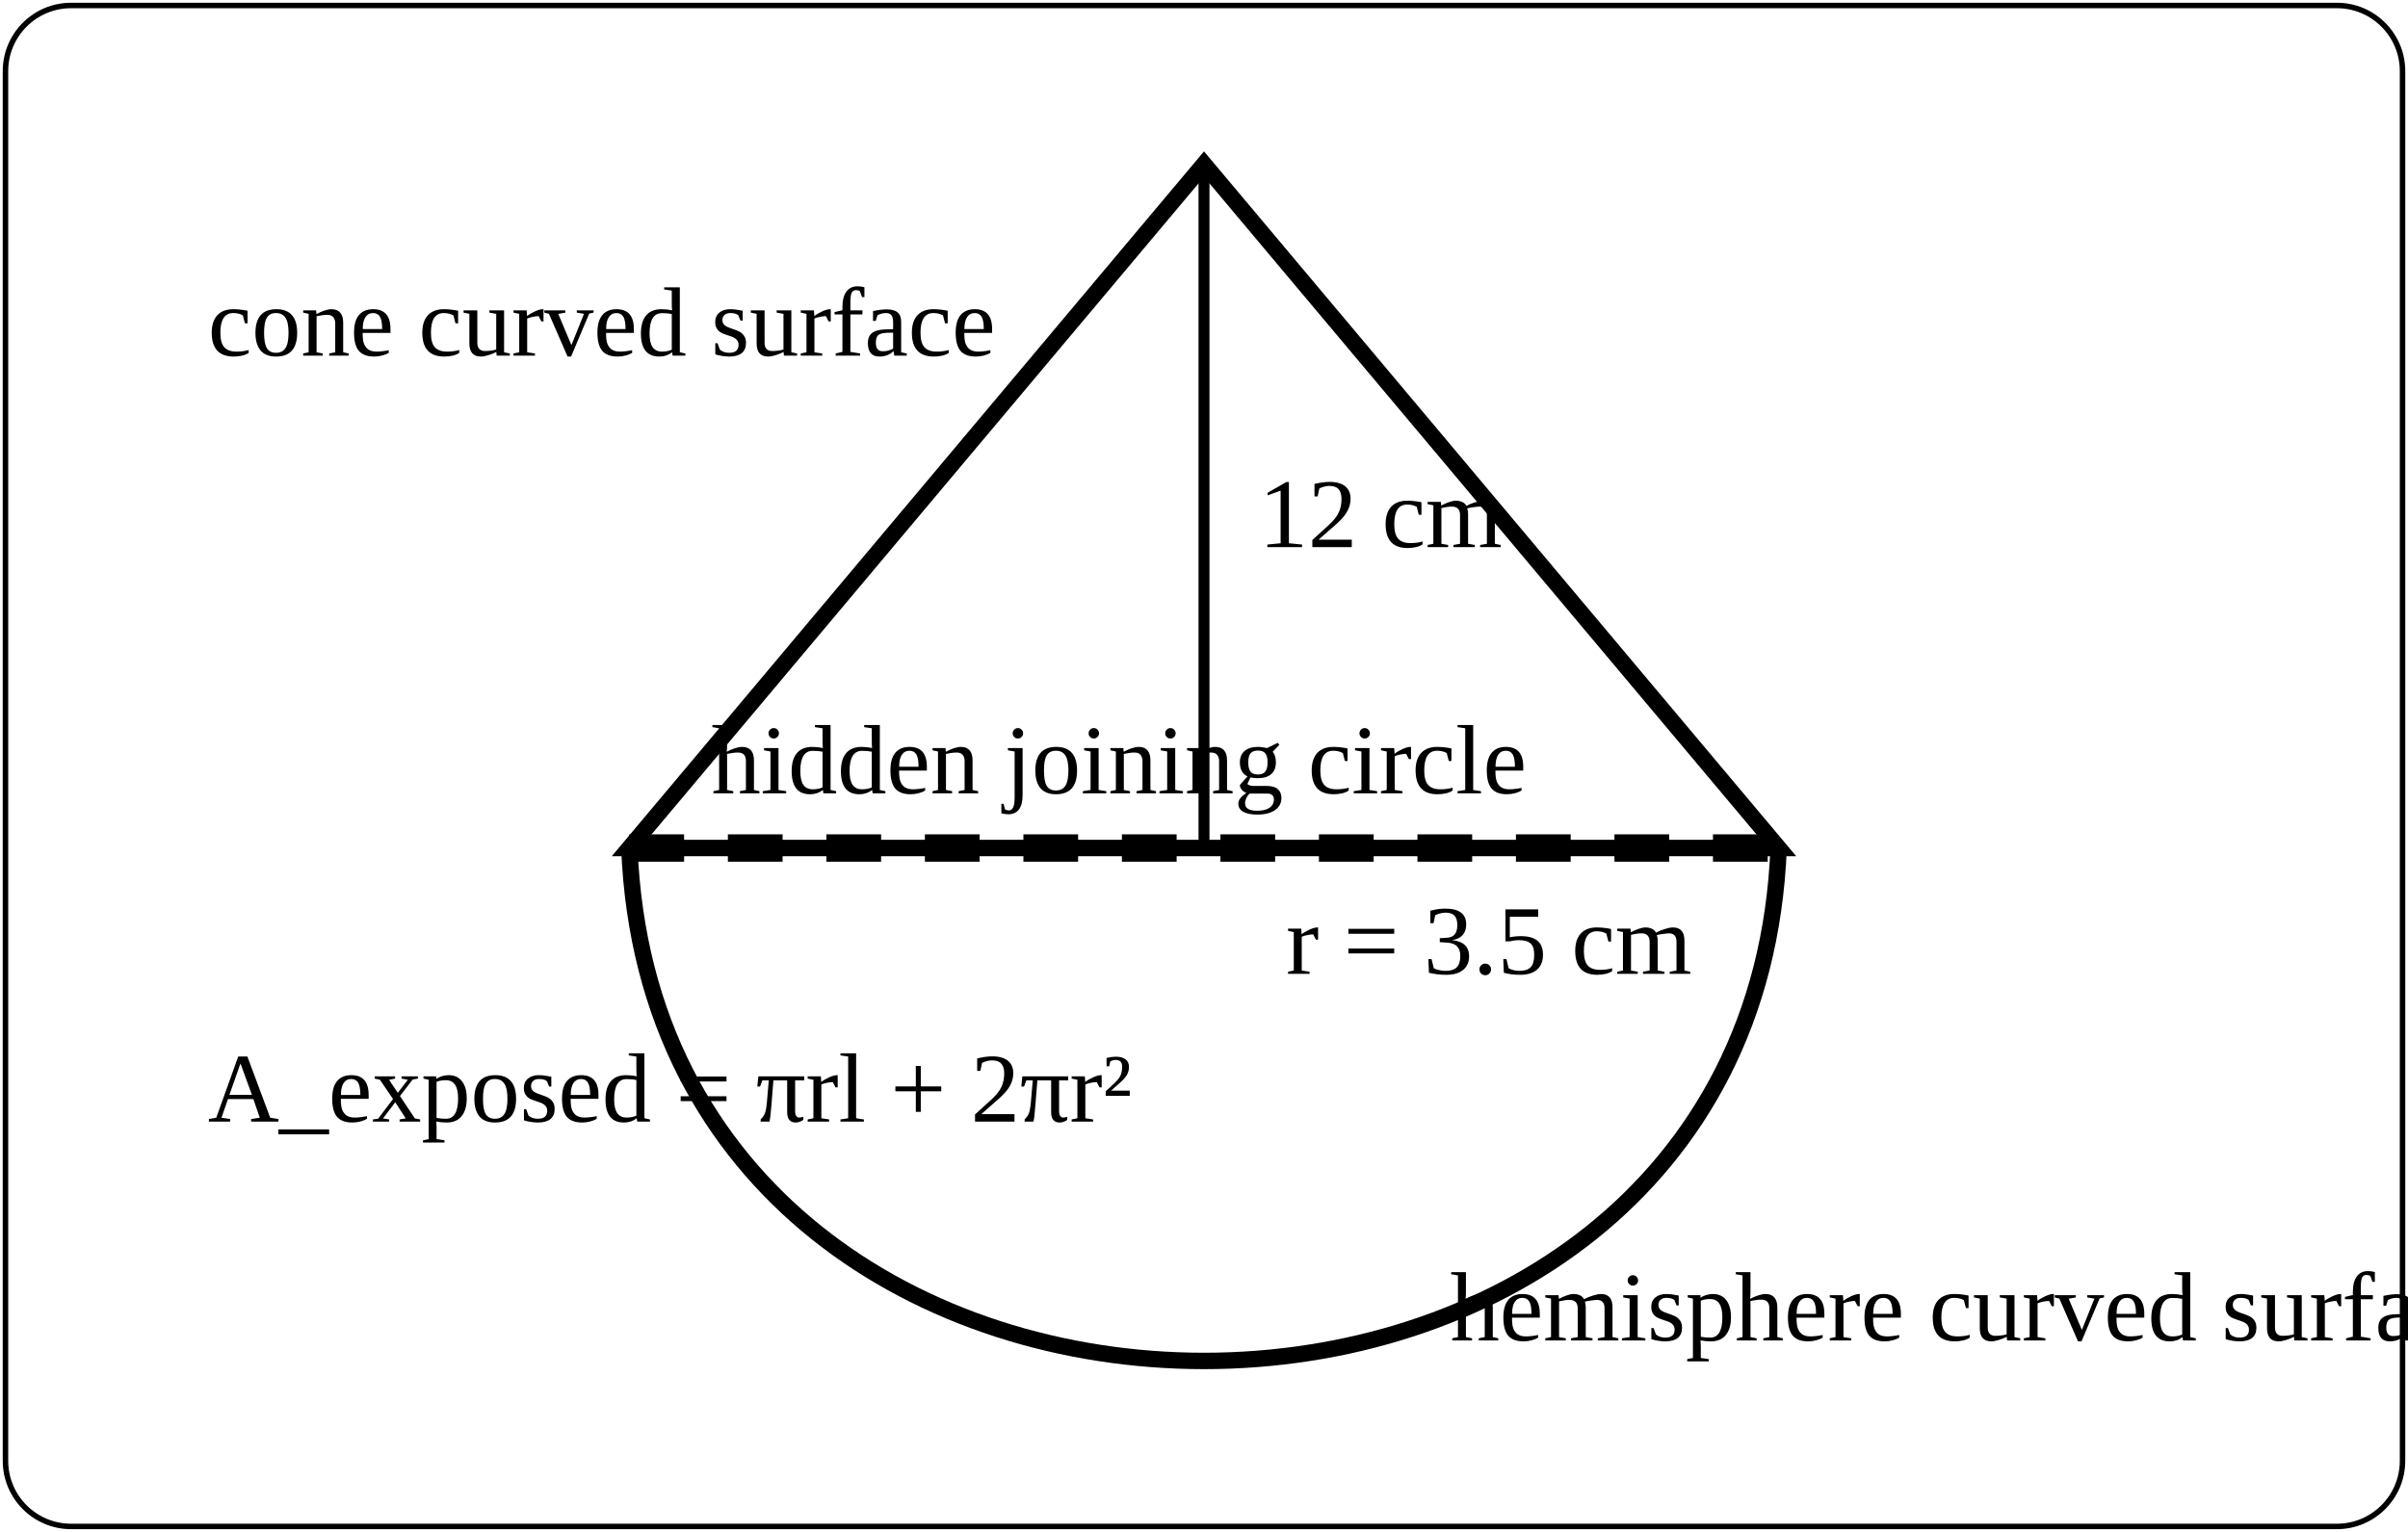
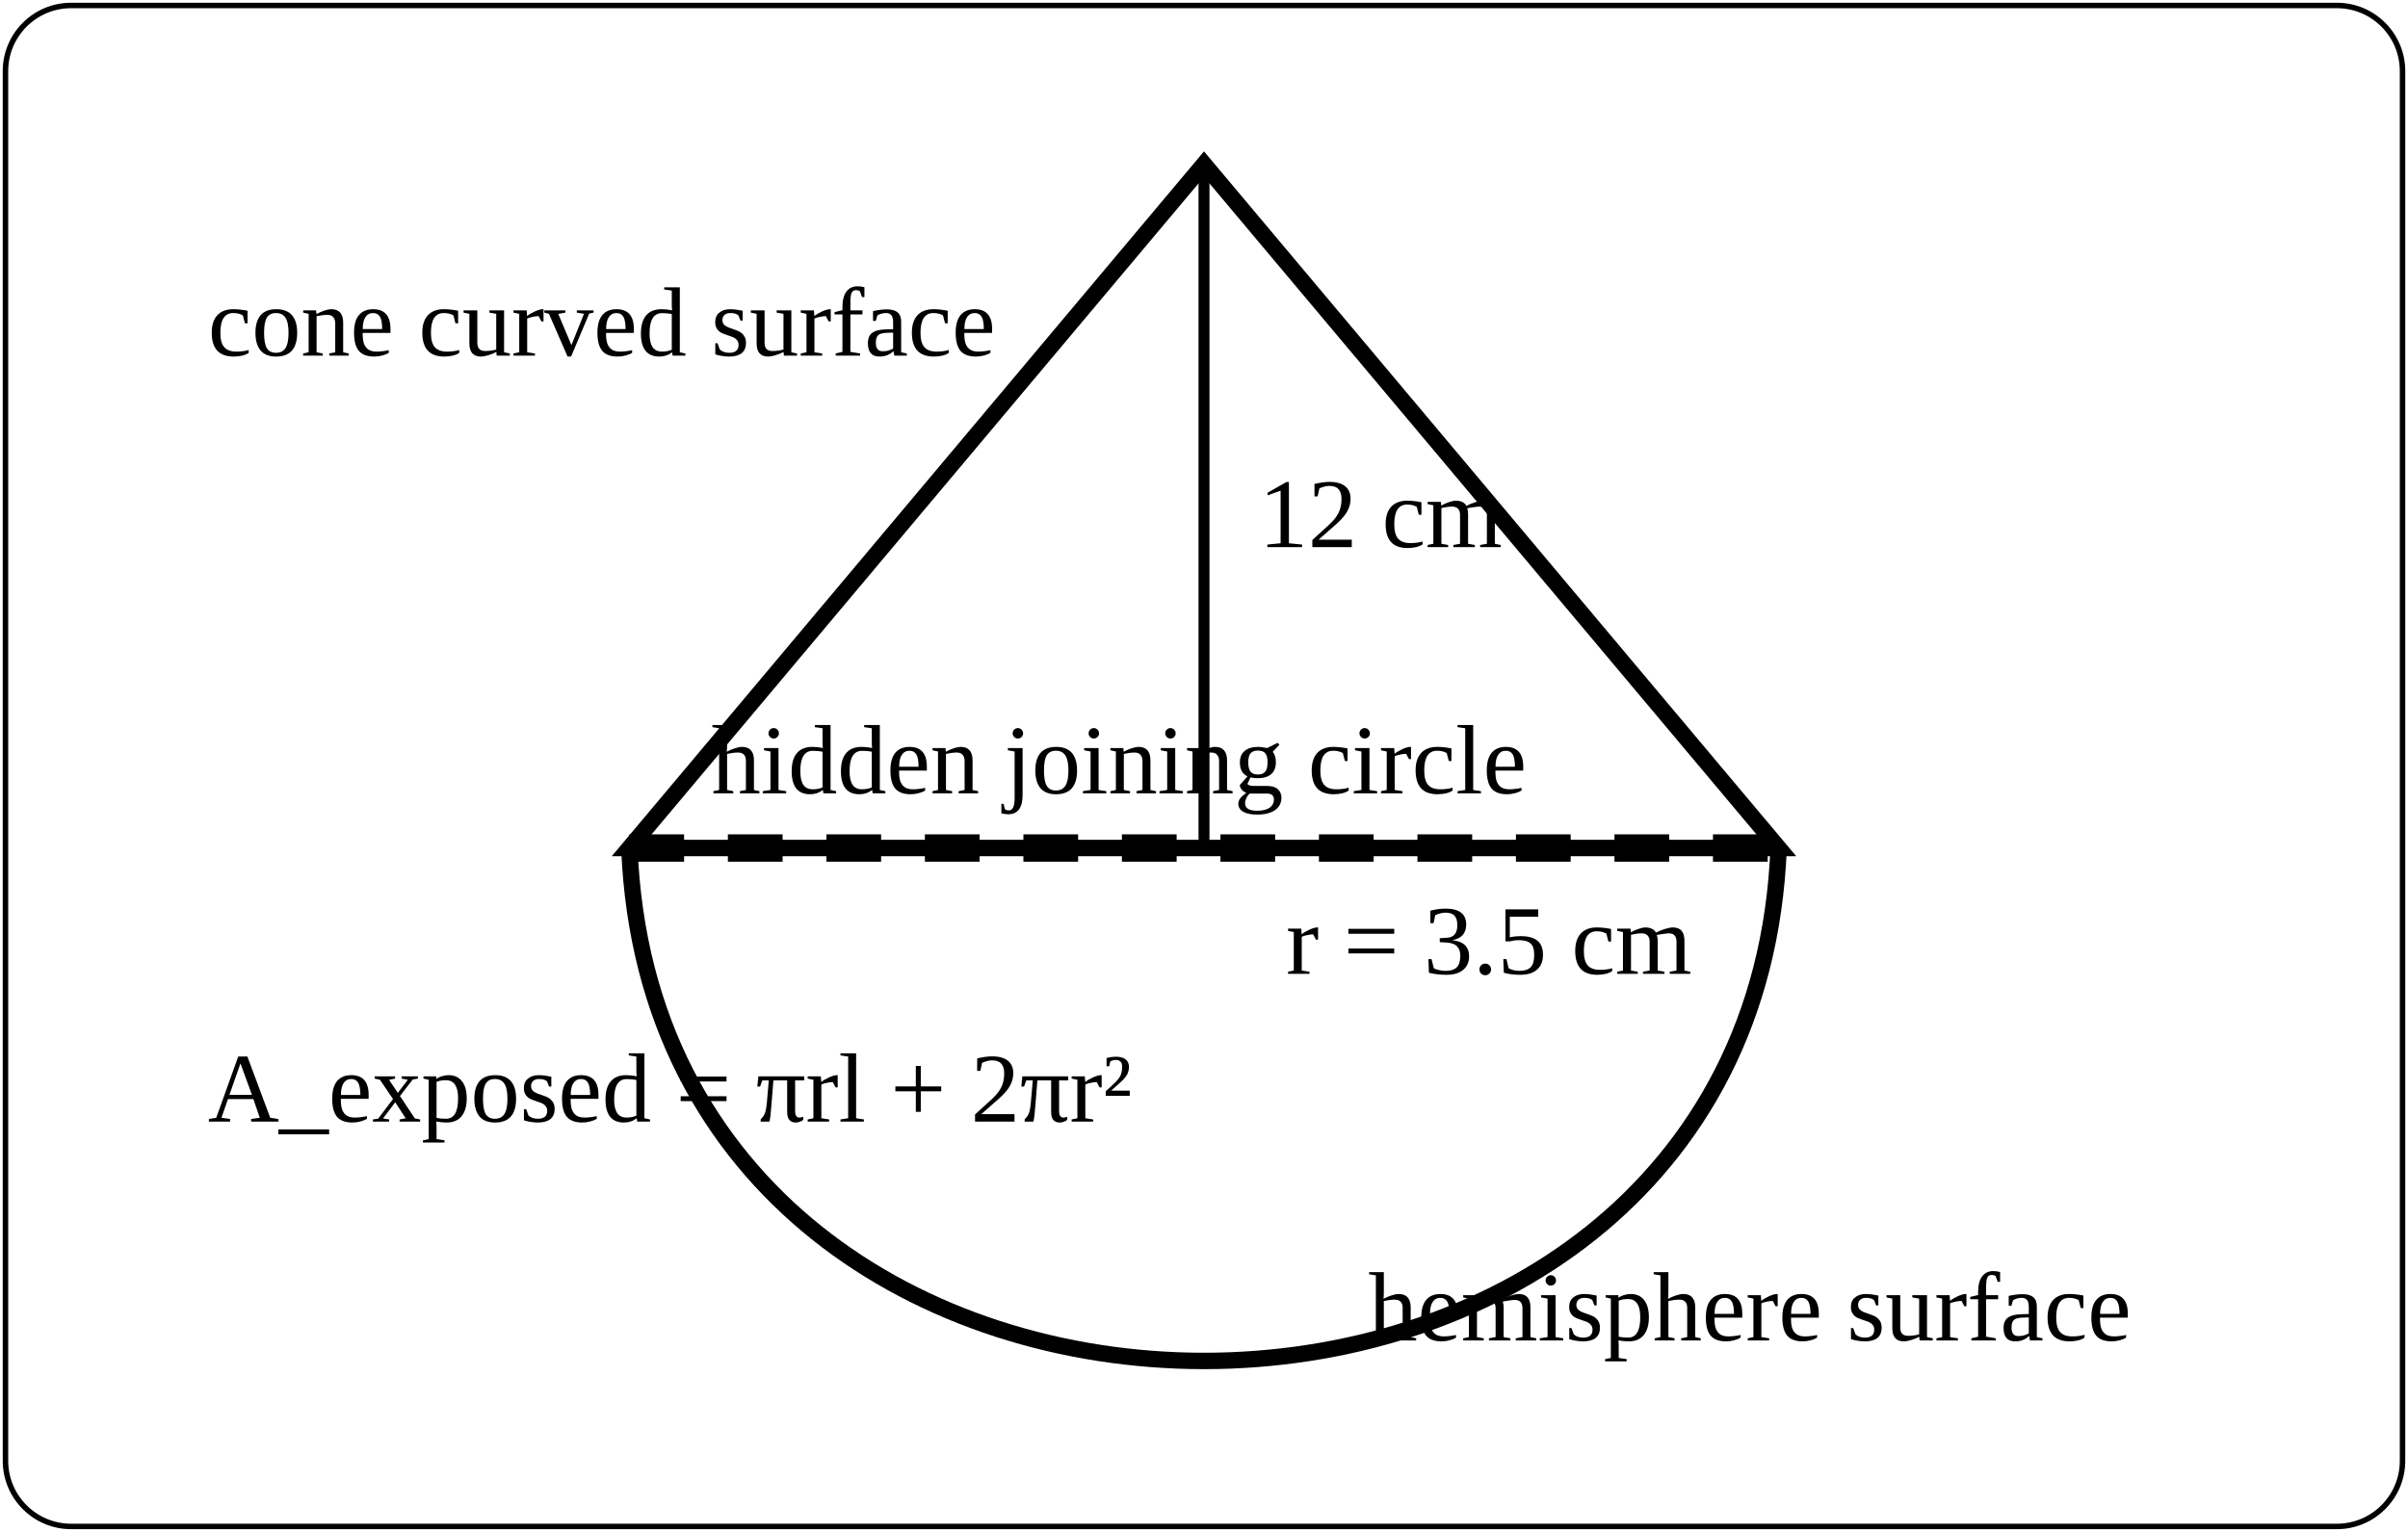
<svg xmlns="http://www.w3.org/2000/svg" viewBox="0 0 440 280" role="img" aria-labelledby="title desc">
  <rect x="1" y="1" width="438" height="278" rx="12" fill="none" stroke="currentColor" />
  <g data-g9-stage-id="VIS-I11-COMP-1">
    <path d="M220 30 L115 155 L325 155 Z" fill="none" stroke="currentColor" stroke-width="3" />
    <path d="M115 155 C120 280 320 280 325 155" fill="none" stroke="currentColor" stroke-width="3" />
    <line x1="220" y1="30" x2="220" y2="155" stroke="currentColor" stroke-width="2" />
    <text x="230" y="100" font-size="18">12 cm</text>
    <text x="235" y="178" font-size="18">r = 3.5 cm</text>
  </g>
  <g data-g9-stage-id="VIS-I11-COMP-2">
    <line x1="115" y1="155" x2="325" y2="155" stroke="currentColor" stroke-width="5" stroke-dasharray="10 8" />
    <text x="130" y="145" font-size="18">hidden joining circle</text>
  </g>
  <g data-g9-stage-id="VIS-I11-COMP-3">
    <text x="38" y="65" font-size="18">cone curved surface</text>
-     <text x="265" y="245" font-size="18">hemisphere curved surface</text>
+     <text x="250" y="245" font-size="18">hemisphere surface</text>
  </g>
  <g data-g9-stage-id="VIS-I11-COMP-4">
    <text x="38" y="205" font-size="18">A_exposed = πrl + 2πr²</text>
  </g>
</svg>
